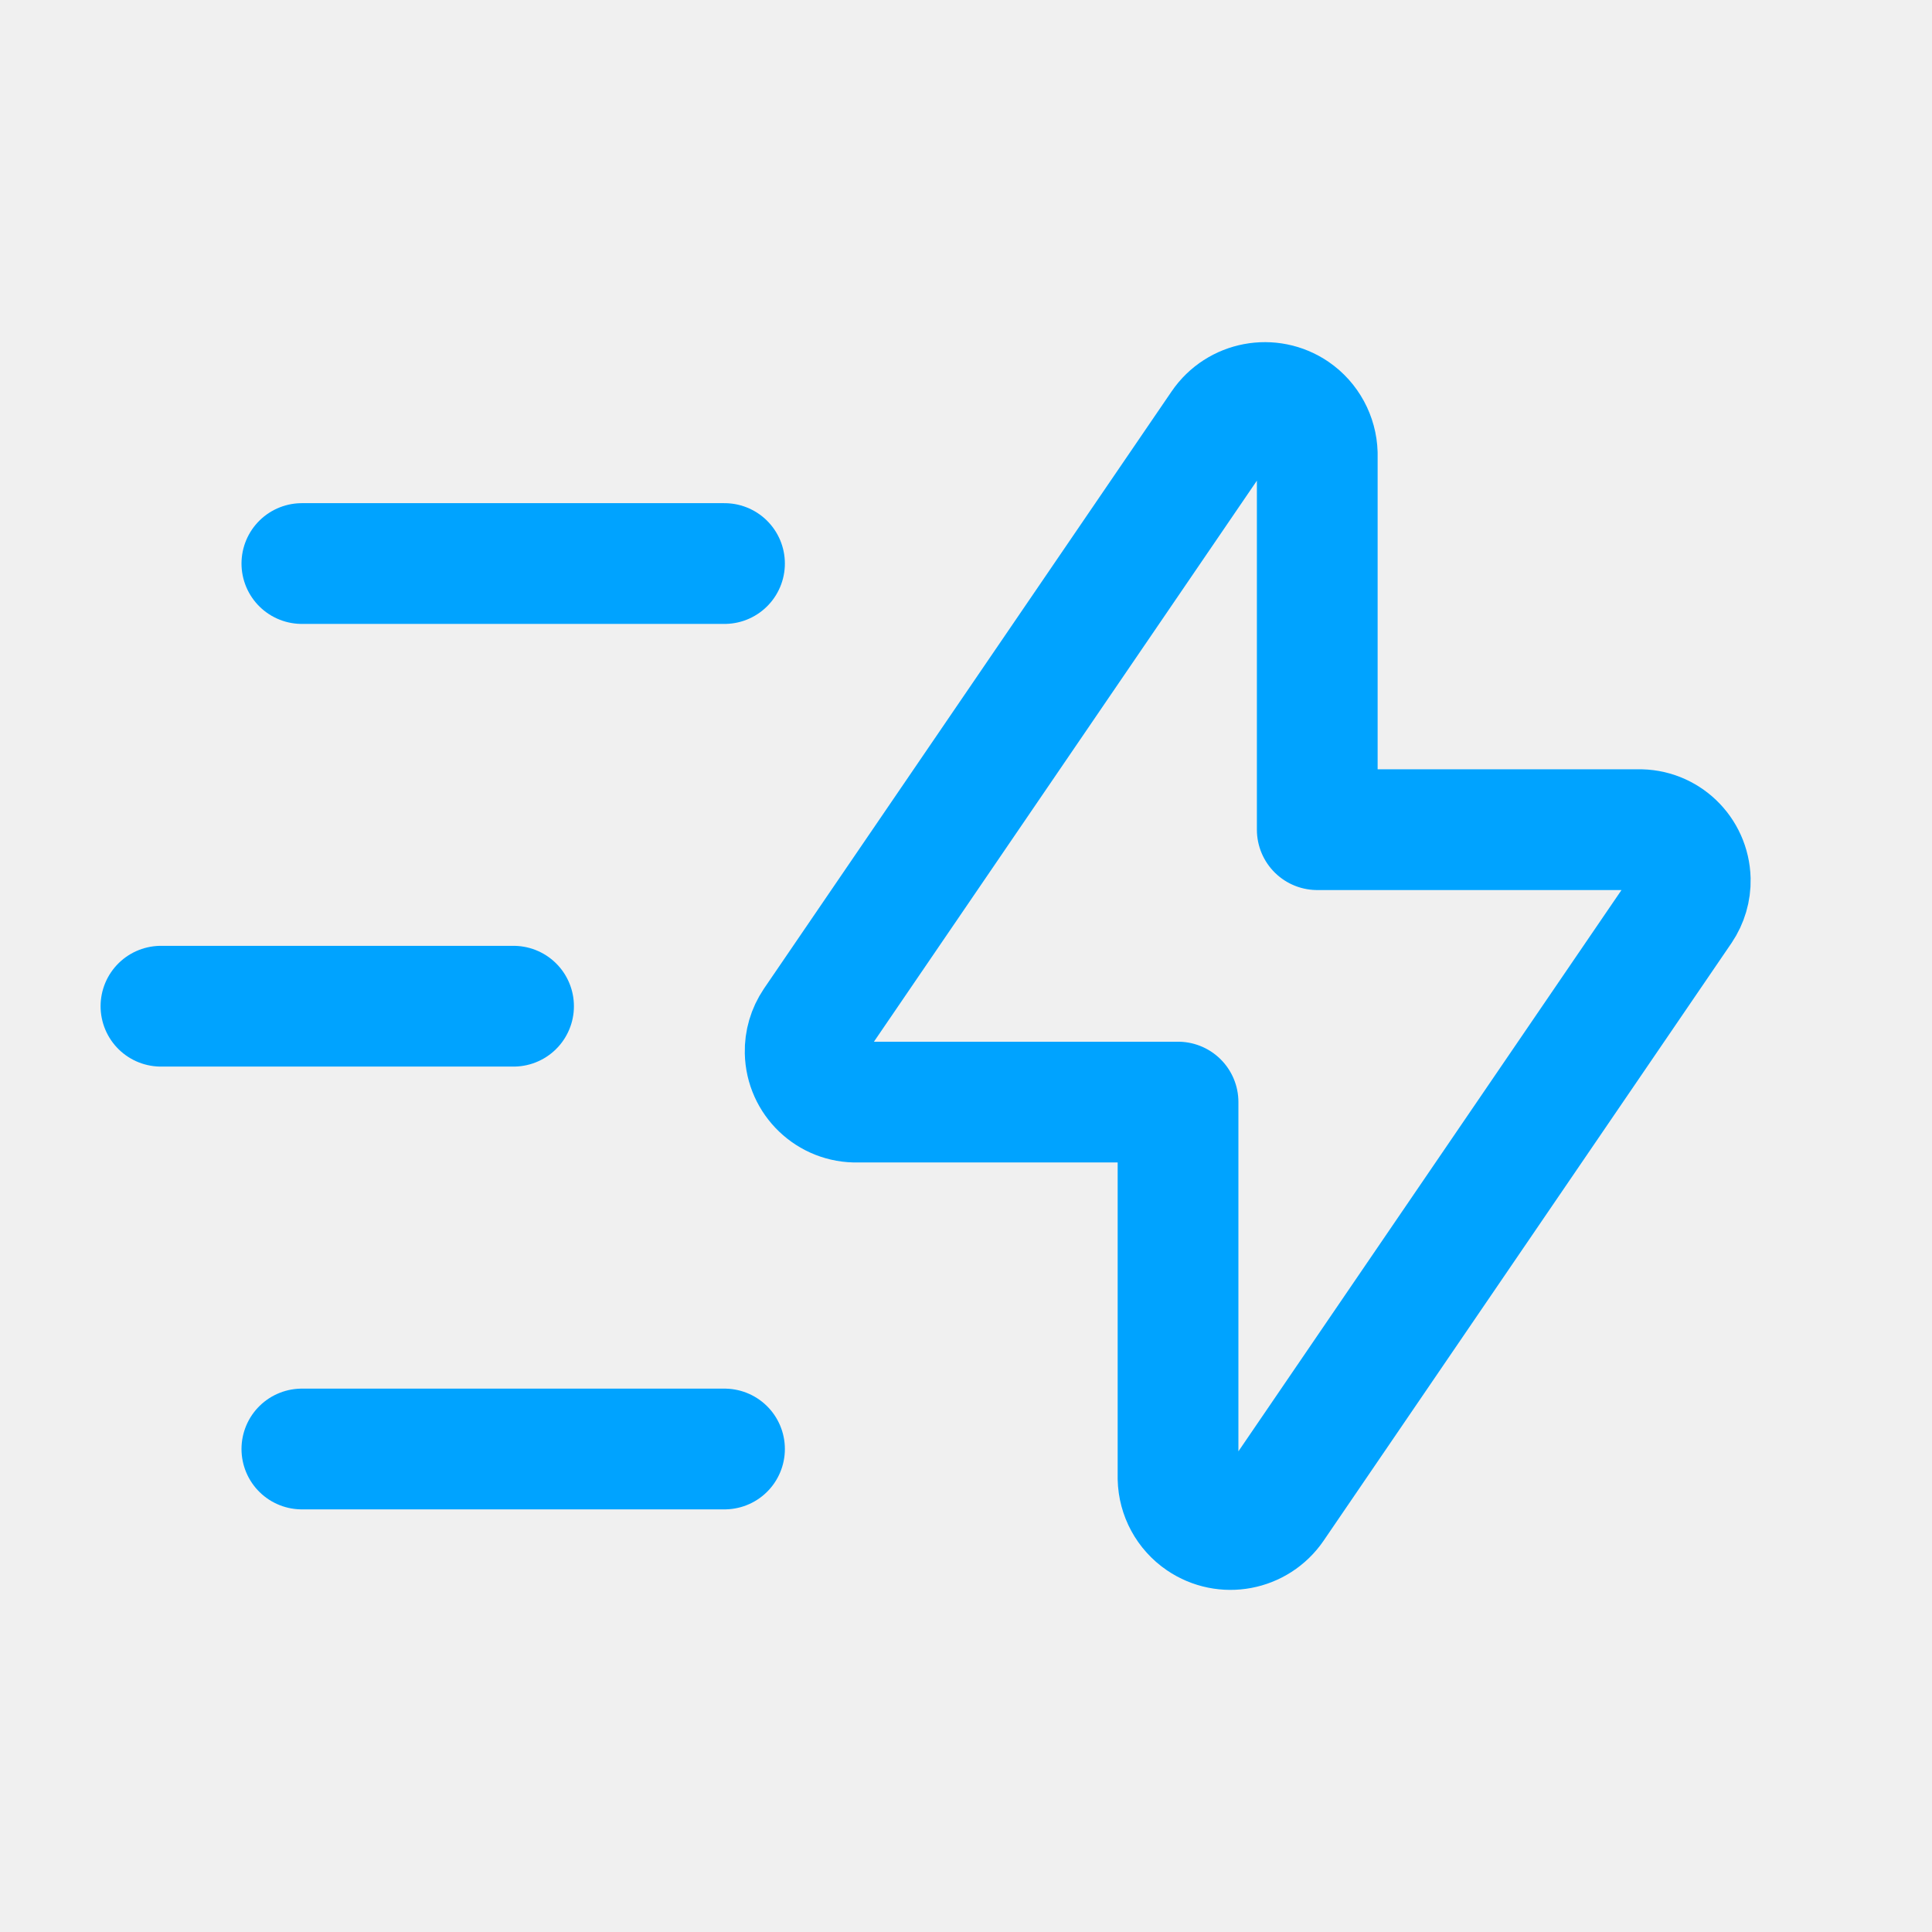
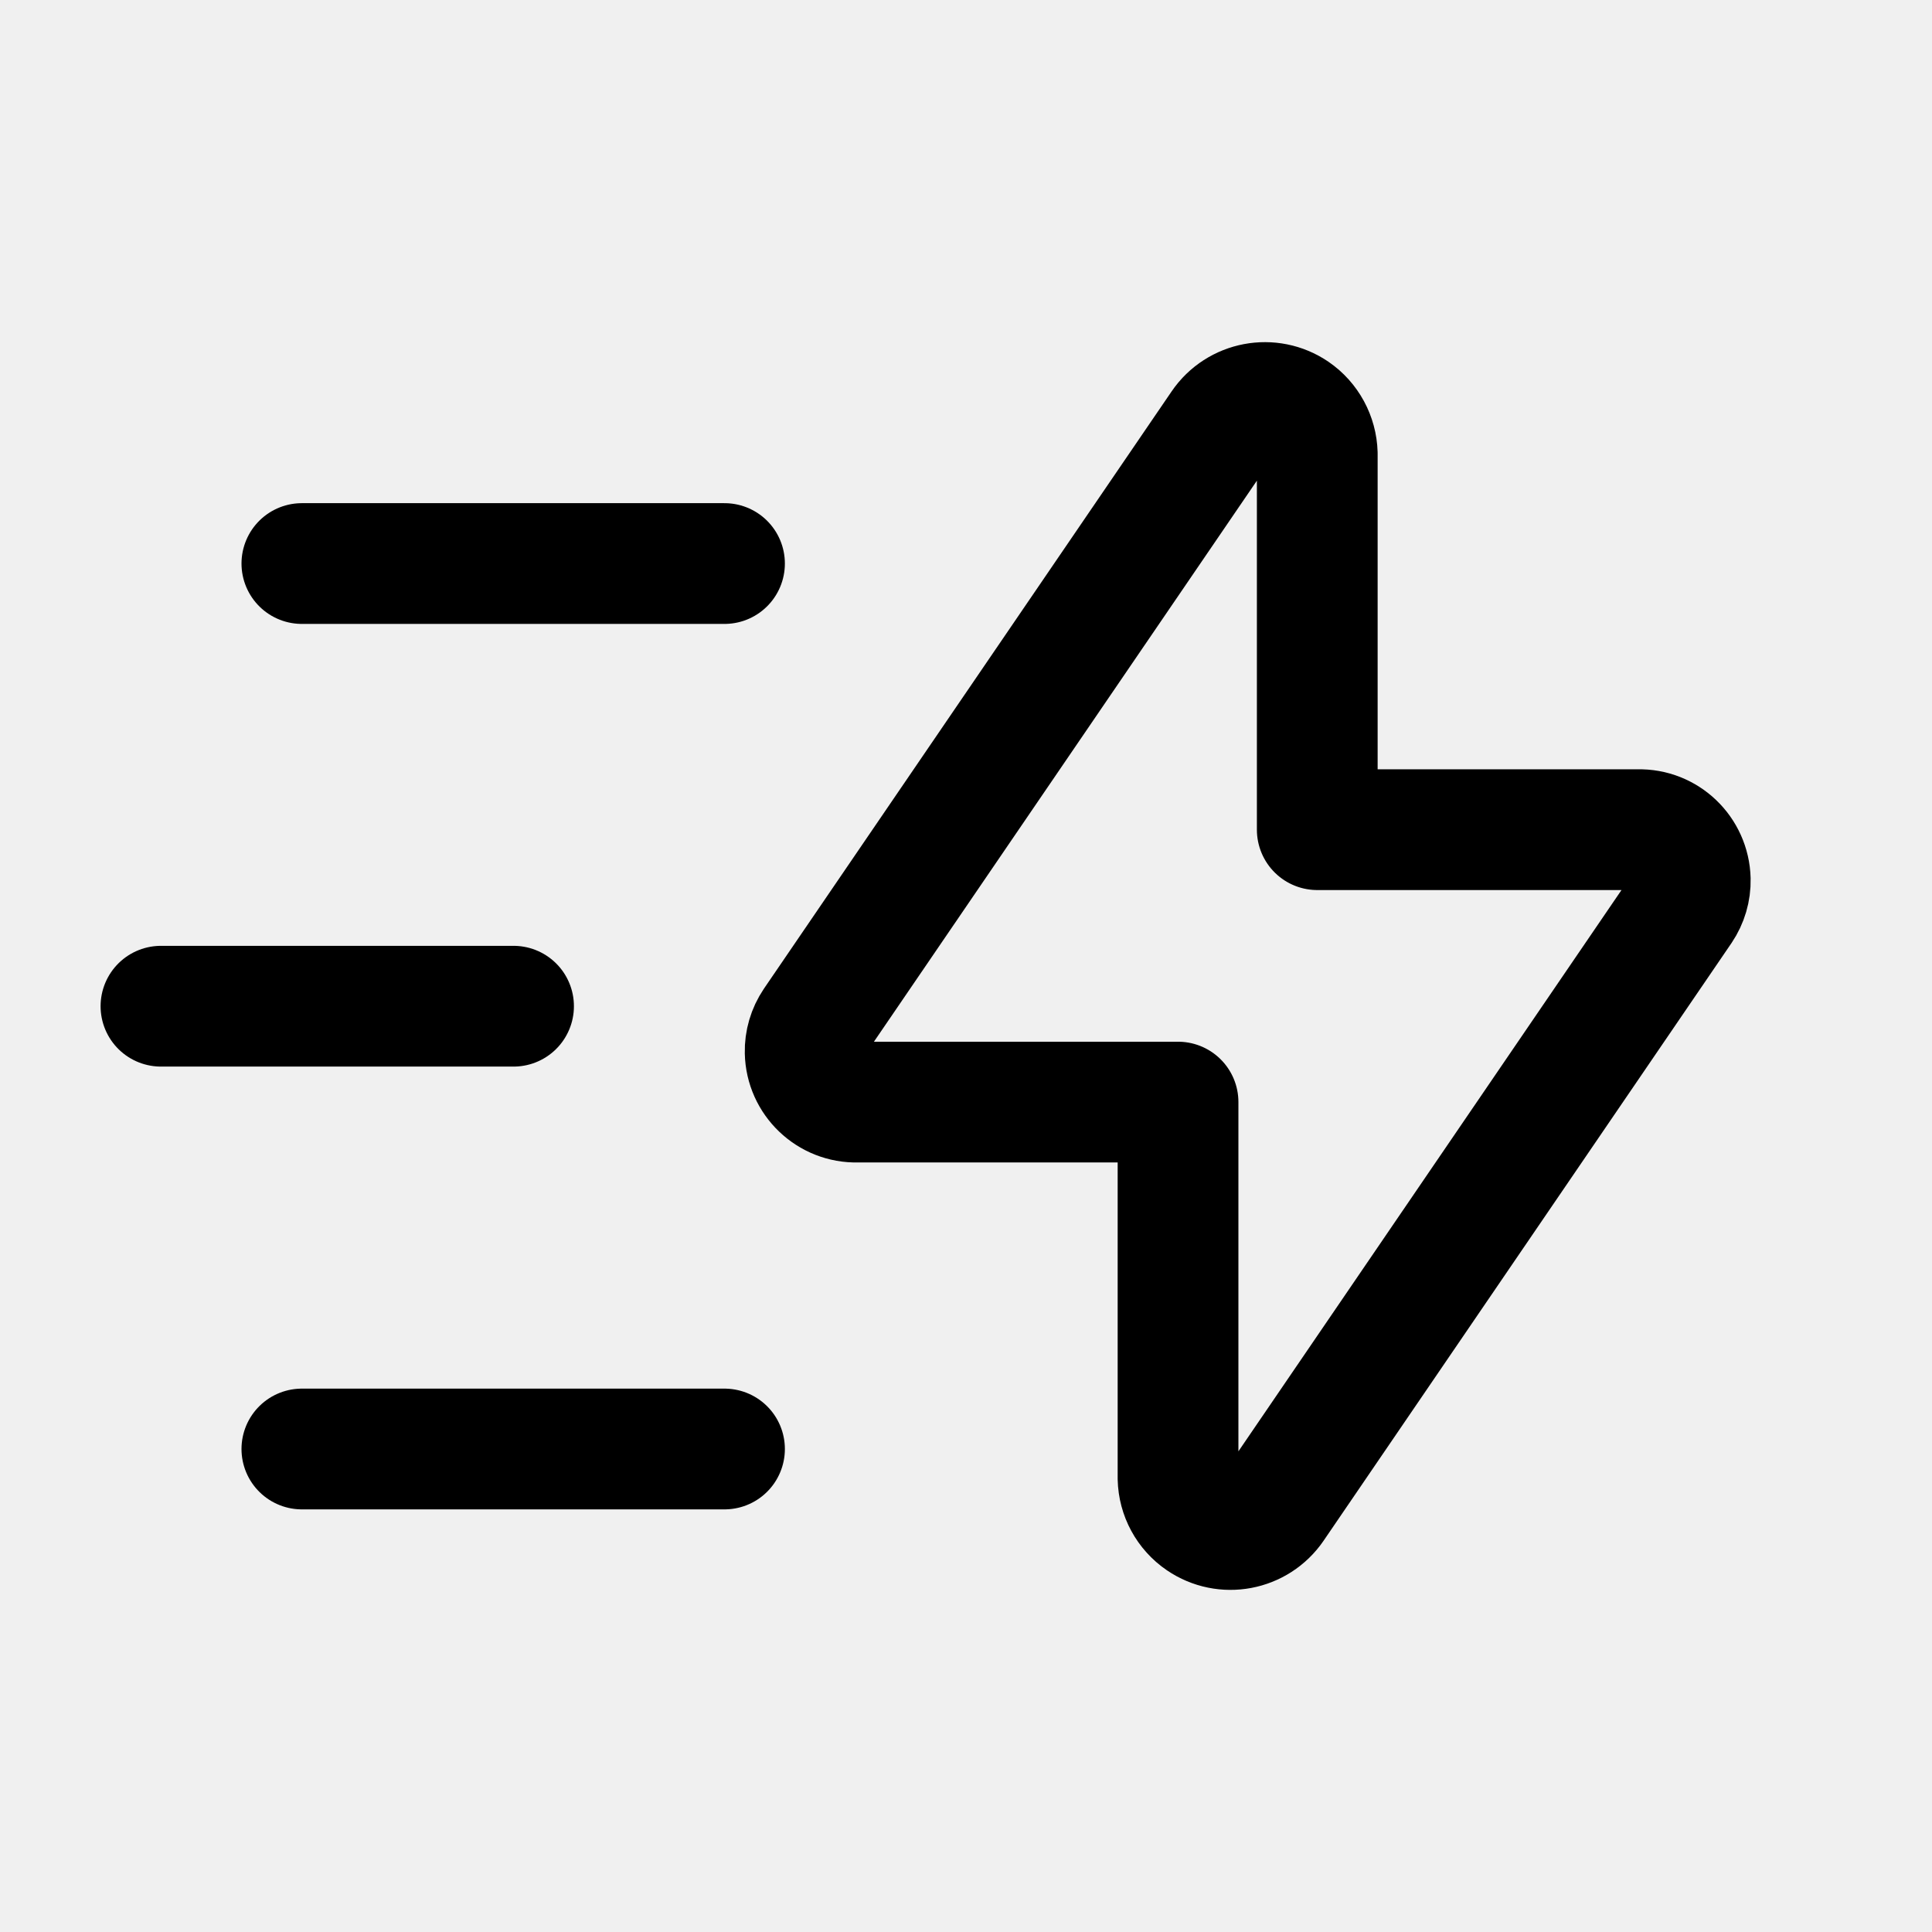
<svg xmlns="http://www.w3.org/2000/svg" width="16" height="16" viewBox="0 0 16 16" fill="none">
  <g clip-path="url(#clip0_15910_11289)">
-     <path d="M10.909 3.757V6.871H13.566C13.799 6.865 13.992 7.05 13.998 7.284C14 7.371 13.975 7.456 13.926 7.529L10.549 12.477C10.413 12.676 10.143 12.726 9.945 12.591C9.829 12.512 9.759 12.382 9.756 12.243V9.127H7.1C6.867 9.133 6.673 8.948 6.668 8.714C6.666 8.627 6.691 8.542 6.74 8.469L10.116 3.523C10.251 3.325 10.522 3.274 10.72 3.409C10.835 3.488 10.905 3.618 10.909 3.757Z" stroke="#00A3FF" stroke-linecap="round" stroke-linejoin="round" />
-     <path d="M6 12H2.5" stroke="#00A3FF" stroke-linecap="round" stroke-linejoin="round" />
-     <path d="M4.253 8.333H1.333" stroke="#00A3FF" stroke-linecap="round" stroke-linejoin="round" />
-     <path d="M6 4.667H2.5" stroke="#00A3FF" stroke-linecap="round" stroke-linejoin="round" />
+     <path d="M10.909 3.757V6.871H13.566C13.799 6.865 13.992 7.05 13.998 7.284C14 7.371 13.975 7.456 13.926 7.529L10.549 12.477C10.413 12.676 10.143 12.726 9.945 12.591C9.829 12.512 9.759 12.382 9.756 12.243V9.127H7.1C6.867 9.133 6.673 8.948 6.668 8.714C6.666 8.627 6.691 8.542 6.74 8.469L10.116 3.523C10.251 3.325 10.522 3.274 10.72 3.409C10.835 3.488 10.905 3.618 10.909 3.757Z" stroke="currentColor" stroke-linecap="round" stroke-linejoin="round" />
+     <path d="M6 12H2.5" stroke="currentColor" stroke-linecap="round" stroke-linejoin="round" />
+     <path d="M4.253 8.333H1.333" stroke="currentColor" stroke-linecap="round" stroke-linejoin="round" />
+     <path d="M6 4.667H2.5" stroke="currentColor" stroke-linecap="round" stroke-linejoin="round" />
  </g>
  <defs>
    <clipPath id="clip0_15910_11289">
      <rect width="16" height="16" fill="white" />
    </clipPath>
  </defs>
</svg>
